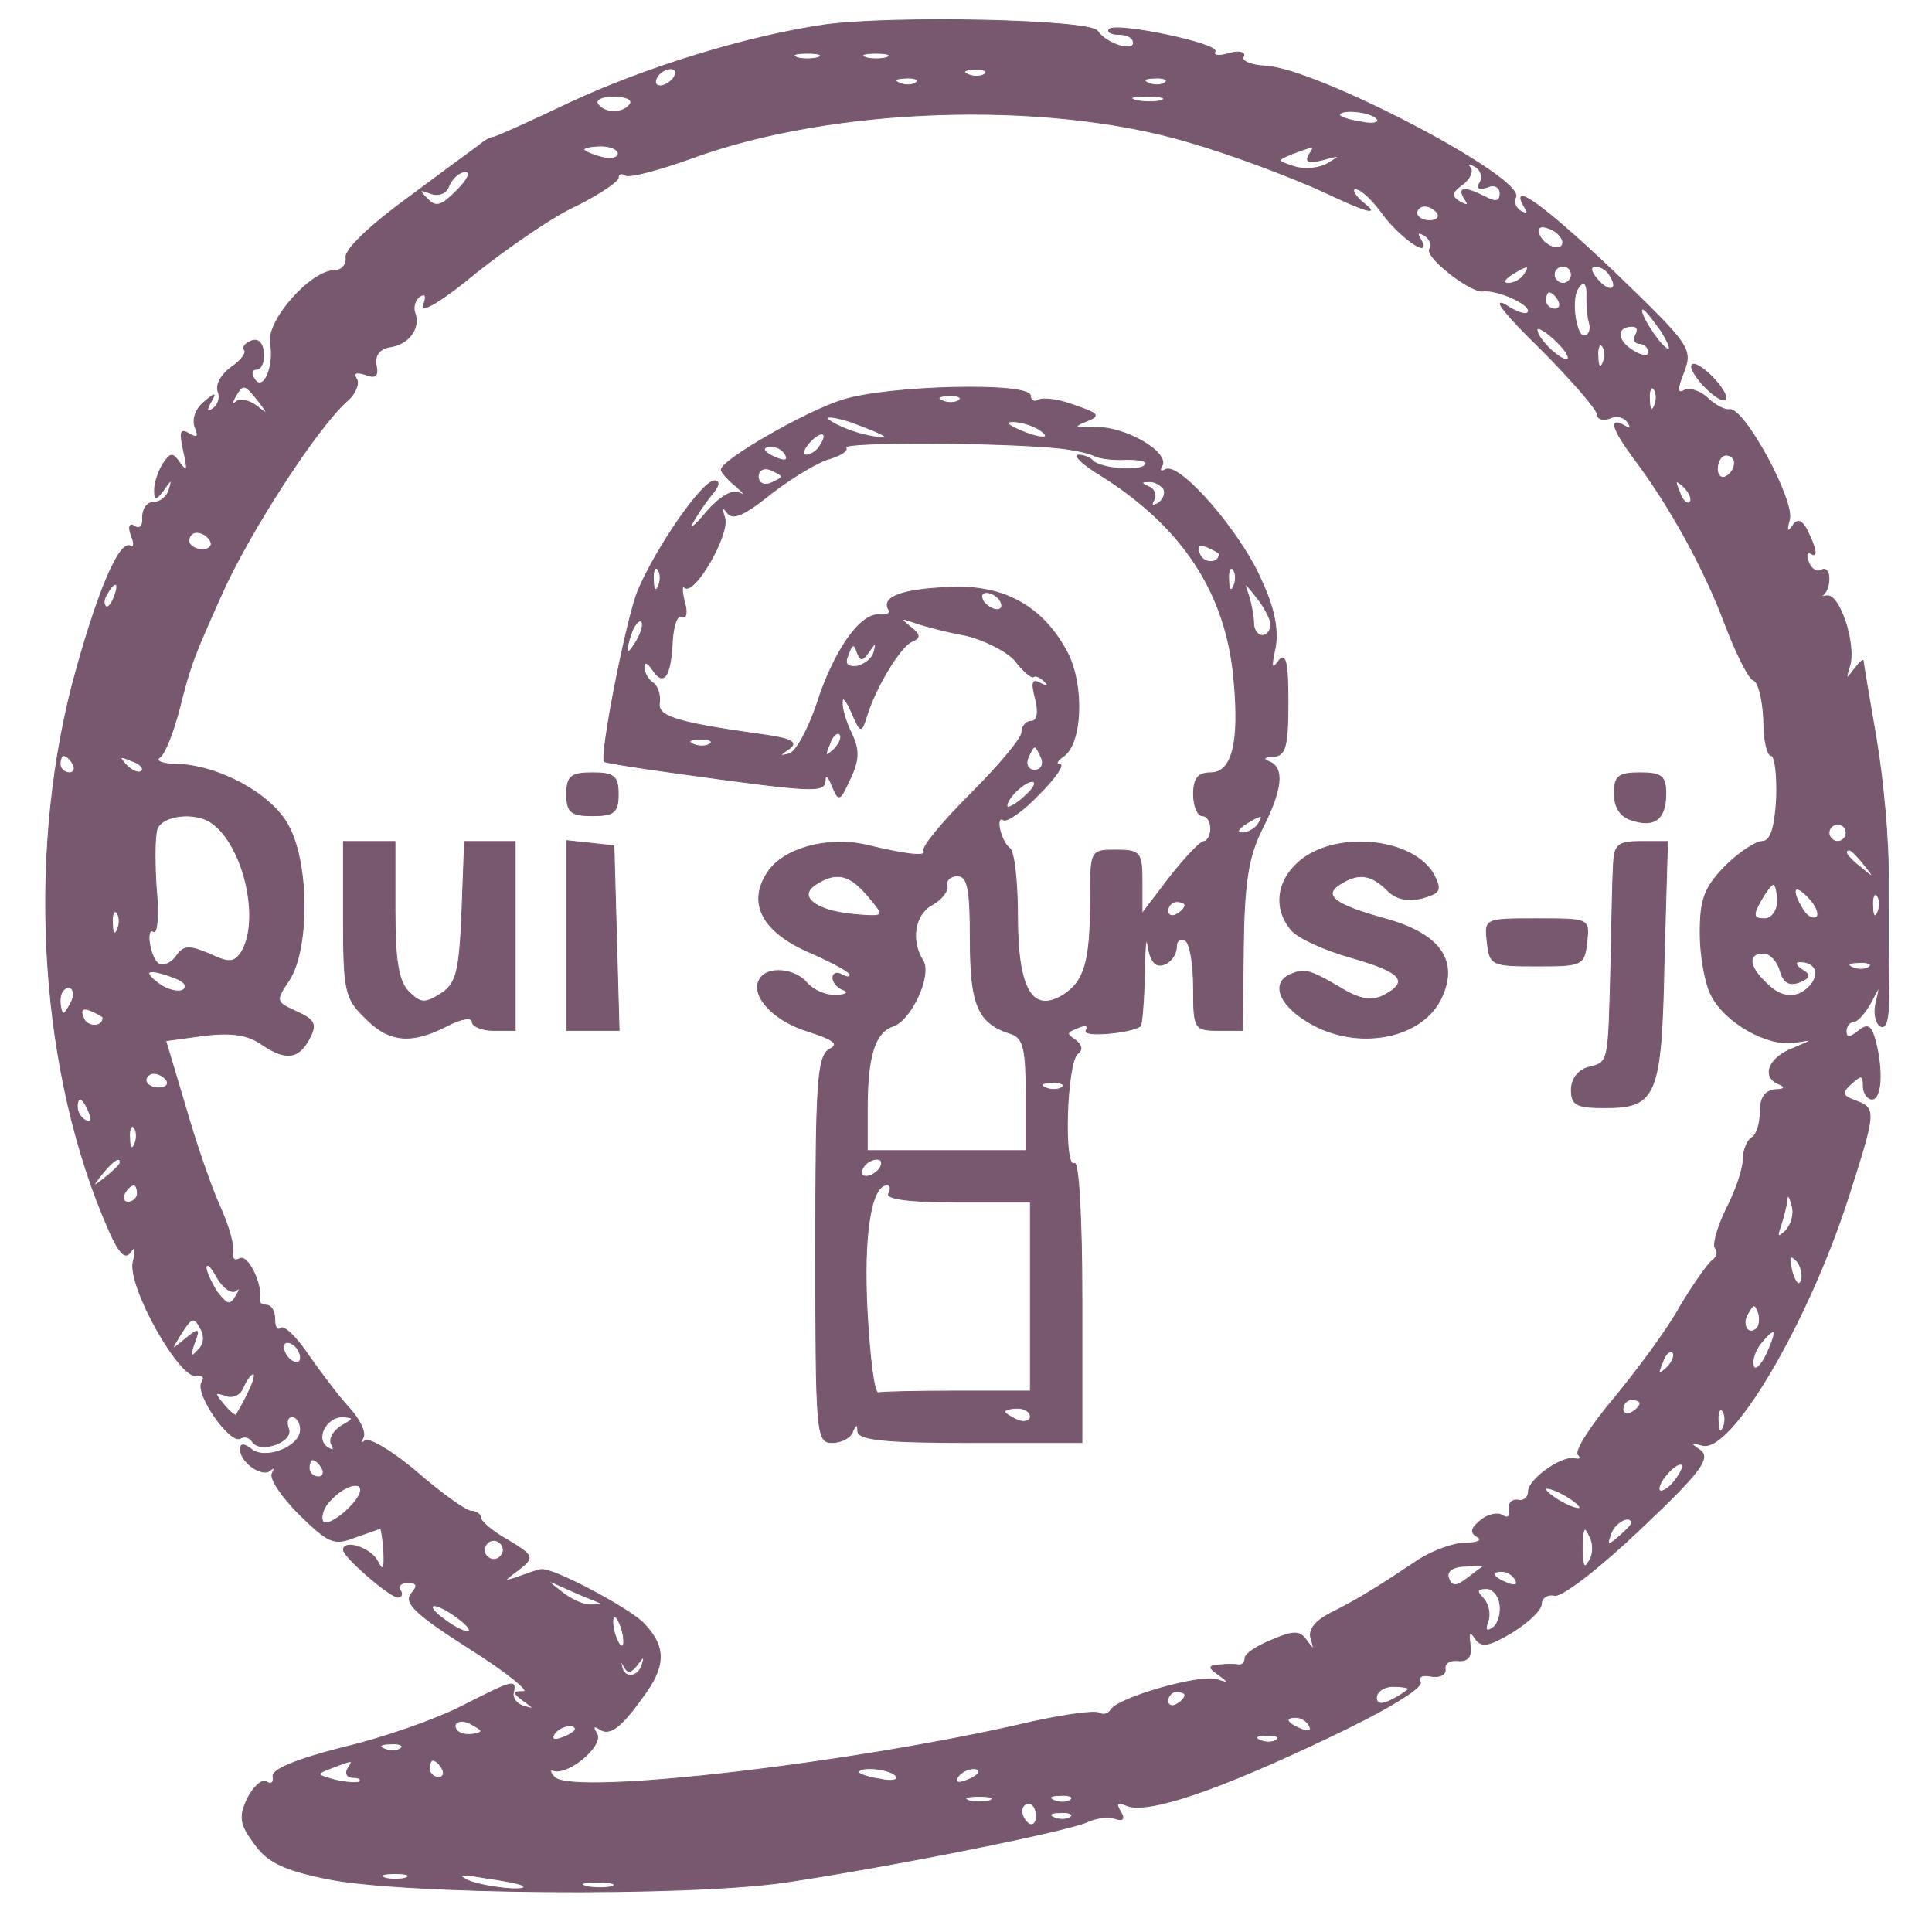
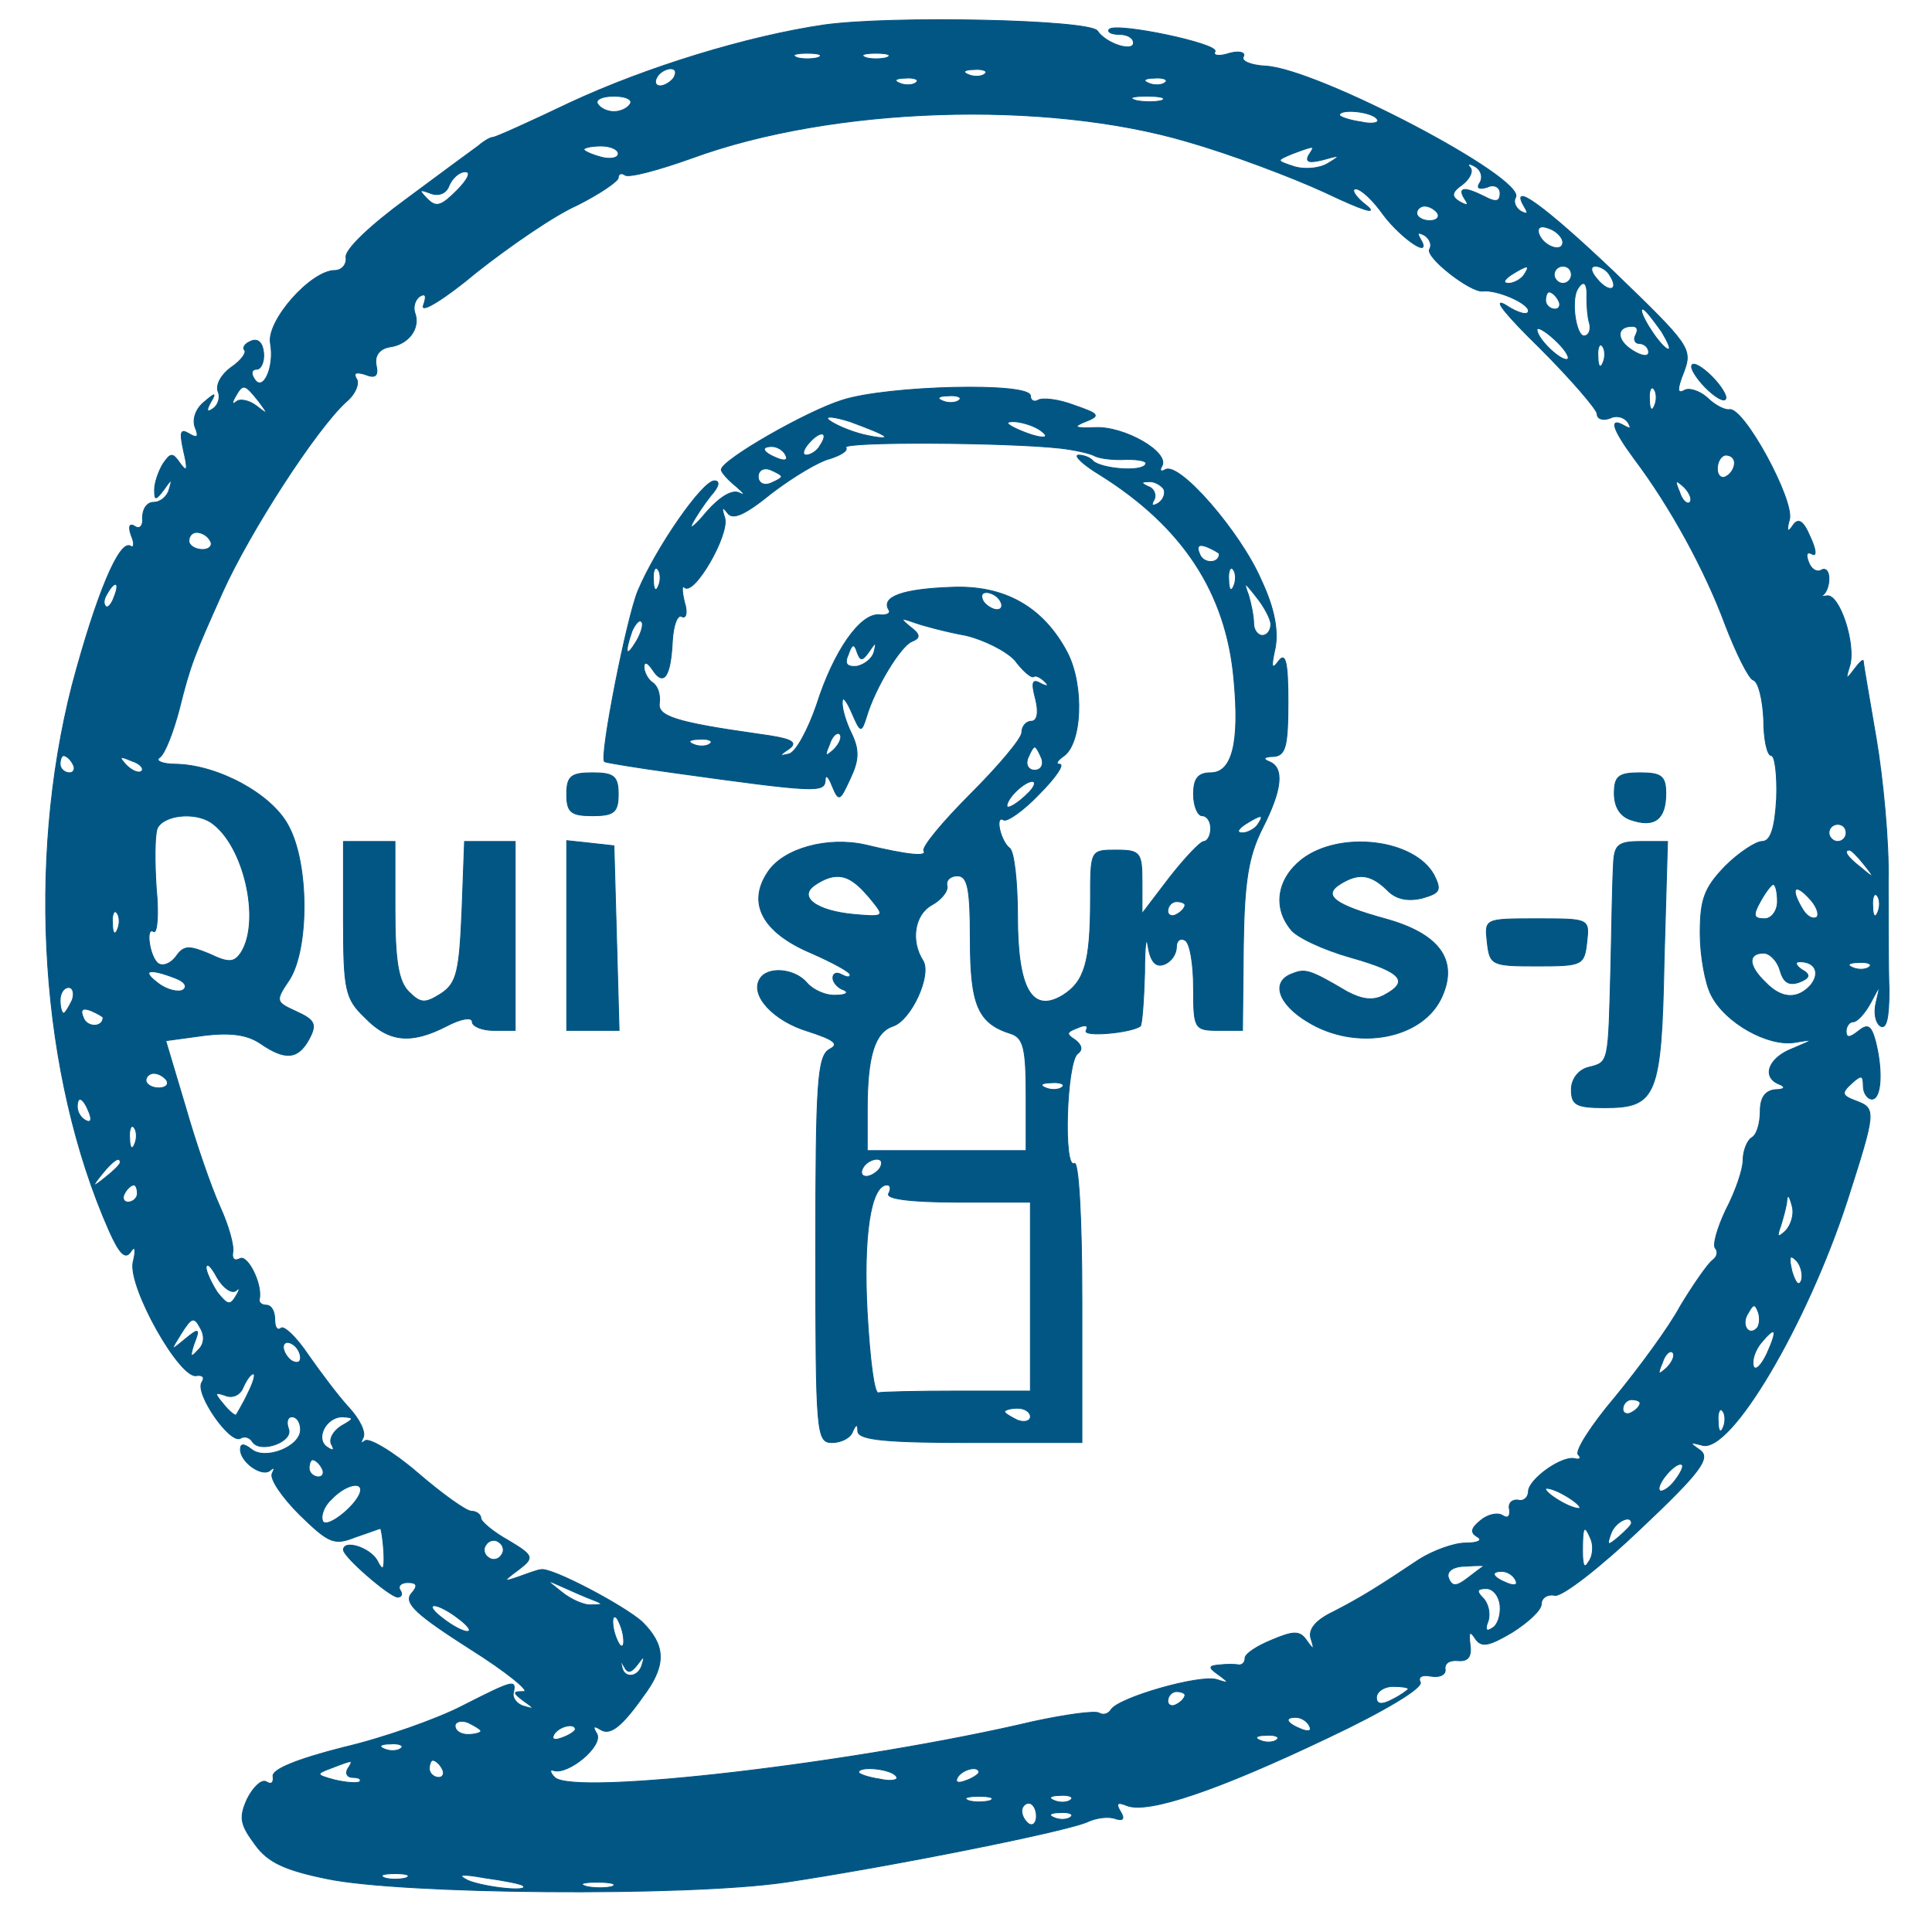
<svg xmlns="http://www.w3.org/2000/svg" version="1.0" width="60pt" height="60pt" viewBox="0 0 225 225" preserveAspectRatio="xMidYMid meet">
-   <g transform="translate(0,225) scale(0.1,-0.1)" fill="#78586f" stroke="#78586f">
+   <g transform="translate(0,225) scale(0.1,-0.1)" fill="#025684" stroke="#025684">
    <path d="M960 2221 c-89 -13 -207 -49 -297 -91 -46 -22 -86 -40 -89 -40 -3 0 -10 -4 -17 -10 -7 -5 -45 -33 -84 -62 -41 -30 -72 -59 -70 -68 1 -8 -5 -15 -13 -15 -28 0 -80 -59 -75 -85 5 -28 -9 -58 -19 -41 -4 6 -3 11 3 11 5 0 9 9 8 19 -1 11 -6 17 -14 14 -8 -3 -11 -8 -8 -11 2 -3 -4 -12 -16 -20 -11 -8 -18 -20 -15 -28 3 -7 0 -16 -6 -20 -7 -5 -8 -2 -3 7 7 12 6 12 -7 1 -10 -8 -14 -20 -11 -29 5 -12 3 -14 -7 -8 -10 6 -11 2 -6 -21 5 -21 4 -25 -4 -14 -9 13 -11 13 -20 0 -5 -8 -10 -22 -10 -30 0 -13 1 -13 11 0 9 13 10 13 6 0 -2 -8 -10 -15 -18 -15 -8 0 -13 -8 -13 -18 1 -9 -3 -14 -9 -10 -6 4 -8 0 -4 -11 4 -9 3 -15 -1 -12 -13 8 -40 -57 -68 -162 -53 -207 -37 -454 43 -635 12 -27 19 -34 25 -25 5 8 7 4 3 -12 -6 -29 55 -137 74 -132 7 1 10 -2 6 -8 -8 -13 33 -72 45 -65 5 3 11 1 14 -4 9 -14 48 0 42 15 -3 8 -1 14 4 14 6 0 10 -7 10 -15 0 -20 -41 -36 -57 -23 -9 7 -13 7 -13 0 0 -15 26 -33 35 -24 5 4 5 2 2 -4 -3 -6 11 -27 32 -48 34 -33 40 -36 65 -26 15 5 28 10 29 10 1 0 3 -12 4 -27 1 -22 -1 -24 -8 -10 -9 15 -39 24 -39 12 0 -8 53 -54 63 -55 5 0 6 4 3 8 -3 5 1 9 9 9 11 0 12 -4 4 -13 -9 -11 7 -25 68 -64 43 -27 71 -50 63 -50 -13 0 -13 -1 0 -11 13 -9 13 -10 0 -6 -8 2 -14 10 -12 16 3 15 1 15 -60 -16 -29 -15 -91 -37 -138 -48 -55 -14 -84 -26 -82 -34 1 -7 -2 -10 -8 -6 -5 3 -15 -6 -22 -20 -10 -22 -8 -30 9 -53 15 -21 35 -30 84 -40 86 -18 418 -21 534 -4 120 18 332 60 353 71 9 4 23 6 31 3 9 -3 11 0 6 8 -6 10 -4 12 8 7 25 -9 105 18 233 79 68 32 112 59 108 65 -3 6 2 9 12 7 11 -2 18 2 17 8 -1 7 5 11 15 10 12 -1 16 5 14 19 -2 15 0 16 6 7 7 -11 16 -9 43 7 19 12 34 26 34 33 0 7 7 12 16 10 9 -1 54 34 100 78 70 66 81 82 69 91 -13 9 -13 10 2 6 33 -11 122 140 169 284 34 106 34 108 10 117 -16 6 -17 9 -5 20 12 11 14 10 14 -3 0 -8 5 -15 10 -15 11 0 13 33 4 68 -5 18 -9 20 -20 11 -10 -8 -14 -8 -14 0 0 6 4 11 8 11 5 0 14 10 21 23 11 21 11 21 6 0 -3 -12 -1 -24 5 -28 7 -4 10 10 10 42 -1 26 -1 84 -1 128 1 44 -6 118 -14 165 -8 47 -15 87 -15 90 0 3 -5 -2 -11 -10 -9 -12 -10 -12 -5 4 8 25 -12 86 -27 82 -7 -1 -9 -1 -4 1 4 3 7 11 7 19 0 9 -4 13 -9 10 -5 -3 -12 1 -15 10 -3 8 -2 12 4 9 6 -4 5 5 -2 20 -8 19 -14 22 -20 13 -6 -9 -8 -7 -4 7 6 22 -53 131 -70 128 -5 -1 -17 5 -26 14 -9 8 -22 12 -27 8 -8 -4 -8 2 0 22 10 27 7 31 -81 116 -82 78 -124 108 -104 75 4 -7 3 -8 -5 -4 -6 4 -9 11 -6 16 13 22 -231 150 -291 153 -18 1 -29 6 -26 11 3 5 -5 7 -16 4 -12 -4 -20 -3 -17 2 5 9 -114 34 -123 26 -3 -3 2 -6 11 -6 10 0 17 -4 17 -10 0 -11 -32 -1 -42 14 -9 13 -238 18 -318 7z m-7 -38 c-7 -2 -19 -2 -25 0 -7 3 -2 5 12 5 14 0 19 -2 13 -5z m80 0 c-7 -2 -19 -2 -25 0 -7 3 -2 5 12 5 14 0 19 -2 13 -5z m-248 -23 c-3 -5 -11 -10 -16 -10 -6 0 -7 5 -4 10 3 6 11 10 16 10 6 0 7 -4 4 -10z m362 4 c-3 -3 -12 -4 -19 -1 -8 3 -5 6 6 6 11 1 17 -2 13 -5z m-80 -10 c-3 -3 -12 -4 -19 -1 -8 3 -5 6 6 6 11 1 17 -2 13 -5z m290 0 c-3 -3 -12 -4 -19 -1 -8 3 -5 6 6 6 11 1 17 -2 13 -5z m-623 -25 c-3 -5 -11 -9 -19 -9 -8 0 -16 4 -19 9 -3 5 5 9 19 9 14 0 22 -4 19 -9z m619 4 c-7 -2 -21 -2 -30 0 -10 3 -4 5 12 5 17 0 24 -2 18 -5z m30 -48 c49 -14 121 -41 160 -59 44 -21 63 -27 48 -15 -13 10 -18 19 -12 19 6 0 20 -13 32 -30 21 -28 58 -53 43 -28 -4 7 -3 8 5 4 6 -4 9 -11 6 -16 -6 -9 48 -51 62 -49 16 2 53 -14 53 -23 0 -6 -12 -3 -27 7 -16 9 2 -13 40 -50 37 -37 67 -72 67 -77 0 -6 7 -8 15 -5 8 4 17 1 21 -5 4 -7 3 -8 -4 -4 -19 11 -14 -4 11 -38 43 -57 83 -131 106 -193 13 -34 28 -64 33 -65 6 -2 11 -23 12 -46 0 -23 4 -42 9 -42 4 0 7 -22 6 -50 -2 -35 -7 -50 -17 -50 -7 0 -27 -13 -43 -29 -24 -25 -29 -38 -29 -78 0 -26 6 -59 13 -72 16 -32 66 -60 97 -55 24 4 24 4 -2 -7 -29 -11 -37 -34 -15 -42 7 -3 5 -6 -5 -6 -12 -1 -18 -9 -18 -25 0 -14 -4 -28 -10 -31 -5 -3 -10 -15 -10 -26 0 -11 -9 -37 -20 -58 -10 -21 -16 -42 -12 -45 3 -4 2 -10 -4 -14 -5 -4 -22 -28 -37 -53 -14 -26 -49 -73 -76 -106 -28 -33 -47 -63 -43 -67 4 -4 2 -6 -3 -5 -15 5 -55 -24 -55 -38 0 -7 -6 -12 -12 -10 -7 1 -12 -4 -10 -11 1 -8 -2 -11 -8 -7 -6 4 -18 1 -26 -6 -11 -9 -12 -14 -3 -19 6 -4 0 -7 -14 -7 -14 0 -38 -9 -54 -19 -48 -32 -67 -44 -100 -61 -21 -10 -30 -21 -26 -32 4 -13 3 -13 -5 -2 -8 12 -15 12 -41 1 -17 -7 -31 -16 -31 -21 0 -5 -3 -8 -7 -8 -5 1 -15 1 -23 0 -13 -1 -13 -3 0 -12 12 -9 12 -10 -3 -5 -20 6 -114 -21 -123 -35 -3 -5 -9 -7 -14 -4 -5 3 -40 -2 -77 -10 -203 -48 -535 -87 -557 -65 -6 6 -6 10 -1 8 17 -5 58 29 50 43 -5 8 -4 10 4 5 12 -8 26 4 54 44 23 33 21 55 -5 81 -21 19 -106 64 -118 61 -3 0 -14 -4 -25 -8 -20 -7 -20 -6 -1 8 18 14 18 16 -12 34 -18 10 -32 22 -32 26 0 4 -5 8 -11 8 -6 0 -34 20 -63 45 -29 25 -57 41 -61 37 -5 -4 -5 -2 -2 4 3 6 -4 21 -17 35 -12 13 -33 41 -47 61 -14 21 -29 35 -32 31 -4 -3 -7 1 -7 10 0 10 -4 17 -10 17 -5 0 -9 3 -8 7 4 17 -14 53 -23 47 -6 -3 -9 0 -8 7 2 8 -5 32 -15 54 -10 22 -28 74 -40 116 l-23 77 44 6 c32 4 51 1 66 -9 29 -20 44 -19 57 5 9 17 7 22 -15 32 -24 11 -25 12 -8 37 23 36 23 135 -1 179 -19 37 -82 71 -131 72 -16 0 -25 4 -19 8 6 4 16 30 23 57 13 52 17 61 50 135 32 71 109 190 144 222 11 9 16 22 12 27 -4 7 0 8 10 5 12 -5 16 -2 13 11 -2 11 4 19 16 21 22 3 36 22 29 40 -2 6 0 15 6 19 7 4 8 0 4 -11 -3 -9 25 8 62 39 38 30 90 66 117 78 26 13 48 28 48 32 0 5 4 6 8 3 5 -3 39 6 78 20 164 60 411 68 577 19z m221 26 c3 -4 -6 -6 -19 -3 -14 2 -25 6 -25 8 0 8 39 4 44 -5z m-884 -40 c0 -5 -9 -7 -20 -4 -11 3 -20 7 -20 9 0 2 9 4 20 4 11 0 20 -4 20 -9z m804 -2 c-4 -8 1 -9 17 -5 21 6 21 5 6 -4 -9 -6 -27 -8 -40 -4 -21 7 -21 7 -2 15 27 10 27 10 19 -2z m200 -31 c-5 -7 -2 -9 8 -6 8 4 15 0 15 -7 0 -10 -5 -11 -18 -4 -24 12 -32 11 -23 -3 5 -7 3 -8 -6 -3 -10 6 -10 11 3 20 9 7 13 16 9 20 -4 5 -1 5 6 1 7 -4 9 -12 6 -18z m-1192 -10 c-18 -18 -24 -20 -34 -10 -11 11 -10 12 3 7 10 -4 19 0 22 9 4 9 12 16 19 16 7 0 3 -9 -10 -22z m1142 -26 c3 -5 -1 -9 -9 -9 -8 0 -15 4 -15 9 0 4 4 8 9 8 6 0 12 -4 15 -8z m146 -34 c0 -13 -23 -5 -28 10 -2 7 2 10 12 6 9 -3 16 -11 16 -16z m-45 -38 c-3 -5 -12 -10 -18 -10 -7 0 -6 4 3 10 19 12 23 12 15 0z m55 0 c0 -5 -4 -10 -10 -10 -5 0 -10 5 -10 10 0 6 5 10 10 10 6 0 10 -4 10 -10z m45 -1 c11 -17 -1 -21 -15 -4 -8 9 -8 15 -2 15 6 0 14 -5 17 -11z m-27 -26 c0 -10 1 -23 3 -29 2 -7 0 -14 -5 -15 -10 -4 -17 40 -9 54 7 12 12 8 11 -10z m-33 -3 c3 -5 1 -10 -4 -10 -6 0 -11 5 -11 10 0 6 2 10 4 10 3 0 8 -4 11 -10z m120 -36 c9 -15 12 -23 6 -20 -11 7 -35 46 -28 46 3 0 12 -12 22 -26z m-109 -32 c-6 -5 -36 23 -36 34 0 4 9 -1 20 -11 11 -10 18 -20 16 -23z m79 28 c-3 -5 -1 -10 4 -10 6 0 11 -5 11 -10 0 -6 -8 -5 -19 2 -19 12 -19 28 0 28 6 0 7 -4 4 -10z m-38 -32 c-3 -8 -6 -5 -6 6 -1 11 2 17 5 13 3 -3 4 -12 1 -19z m-1566 -45 c12 -16 12 -17 -2 -6 -9 7 -20 9 -24 5 -5 -4 -5 -1 -1 6 9 16 11 15 27 -5z m1626 -5 c-3 -8 -6 -5 -6 6 -1 11 2 17 5 13 3 -3 4 -12 1 -19z m93 -67 c0 -6 -4 -13 -10 -16 -5 -3 -10 1 -10 9 0 9 5 16 10 16 6 0 10 -4 10 -9z m-52 -46 c-3 -3 -9 2 -12 12 -6 14 -5 15 5 6 7 -7 10 -15 7 -18z m-1723 -45 c3 -5 -1 -10 -9 -10 -9 0 -16 5 -16 10 0 6 4 10 9 10 6 0 13 -4 16 -10z m-112 -65 c-3 -9 -8 -14 -10 -11 -3 3 -2 9 2 15 9 16 15 13 8 -4z m-48 -195 c3 -5 1 -10 -4 -10 -6 0 -11 5 -11 10 0 6 2 10 4 10 3 0 8 -4 11 -10z m80 -8 c-3 -3 -11 0 -18 7 -9 10 -8 11 6 5 10 -3 15 -9 12 -12z m81 -60 c38 -26 58 -114 35 -151 -8 -12 -14 -13 -37 -2 -24 10 -30 10 -39 -3 -6 -8 -15 -12 -21 -8 -10 8 -15 44 -5 37 4 -2 6 20 3 50 -2 30 -2 61 1 70 7 16 44 20 63 7z m1904 -12 c0 -5 -4 -10 -10 -10 -5 0 -10 5 -10 10 0 6 5 10 10 10 6 0 10 -4 10 -10z m21 -37 c13 -16 12 -17 -3 -4 -17 13 -22 21 -14 21 2 0 10 -8 17 -17z m-101 -43 c0 -11 -7 -20 -15 -20 -13 0 -14 4 -5 20 6 11 13 20 15 20 3 0 5 -9 5 -20z m46 -18 c-4 -3 -11 0 -16 8 -15 24 -11 33 6 15 9 -9 13 -19 10 -23z m71 6 c-3 -8 -6 -5 -6 6 -1 11 2 17 5 13 3 -3 4 -12 1 -19z m-2050 -20 c-3 -8 -6 -5 -6 6 -1 11 2 17 5 13 3 -3 4 -12 1 -19z m1936 -48 c4 -14 10 -18 22 -14 13 5 14 9 3 15 -7 5 -8 9 -2 9 18 0 24 -13 13 -27 -15 -17 -34 -17 -53 3 -20 19 -21 34 -2 34 7 0 16 -9 19 -20z m104 4 c-3 -3 -12 -4 -19 -1 -8 3 -5 6 6 6 11 1 17 -2 13 -5z m-1973 -13 c11 -4 15 -10 9 -14 -5 -3 -19 0 -29 8 -20 15 -11 18 20 6z m-120 -26 c-4 -8 -8 -15 -10 -15 -2 0 -4 7 -4 15 0 8 4 15 10 15 5 0 7 -7 4 -15z m36 -20 c0 -12 -19 -12 -23 0 -4 9 -1 12 9 8 7 -3 14 -7 14 -8z m74 -73 c3 -5 -1 -9 -9 -9 -8 0 -15 4 -15 9 0 4 4 8 9 8 6 0 12 -4 15 -8z m-90 -38 c3 -8 2 -12 -4 -9 -6 3 -10 10 -10 16 0 14 7 11 14 -7z m53 -36 c-3 -8 -6 -5 -6 6 -1 11 2 17 5 13 3 -3 4 -12 1 -19z m-17 -22 c0 -2 -8 -10 -17 -17 -16 -13 -17 -12 -4 4 13 16 21 21 21 13z m20 -36 c0 -5 -5 -10 -11 -10 -5 0 -7 5 -4 10 3 6 8 10 11 10 2 0 4 -4 4 -10z m1919 -44 c-9 -8 -10 -7 -5 7 3 10 7 24 7 30 1 7 3 4 6 -7 3 -10 -1 -23 -8 -30z m19 -57 c-3 -8 -7 -3 -11 10 -4 17 -3 21 5 13 5 -5 8 -16 6 -23z m-1823 -12 c4 4 5 2 0 -6 -7 -12 -10 -11 -22 4 -7 11 -13 24 -13 29 1 6 6 1 13 -12 7 -12 17 -19 22 -15z m1771 -44 c-10 -10 -19 5 -10 18 6 11 8 11 12 0 2 -7 1 -15 -2 -18z m-1816 -26 c-8 -9 -9 -7 -4 8 7 18 6 19 -11 5 -17 -14 -17 -14 -4 7 12 19 15 20 22 7 6 -10 5 -20 -3 -27z m1828 -3 c-7 -15 -14 -21 -16 -15 -2 7 2 18 8 26 18 22 21 18 8 -11z m-1708 -5 c0 -6 -4 -7 -10 -4 -5 3 -10 11 -10 16 0 6 5 7 10 4 6 -3 10 -11 10 -16z m1591 -12 c-10 -9 -11 -8 -5 6 3 10 9 15 12 12 3 -3 0 -11 -7 -18z m-1652 -29 c-6 -13 -13 -24 -14 -26 -1 -1 -8 4 -15 13 -11 13 -10 14 2 10 9 -4 18 1 21 9 4 9 9 16 12 16 3 0 0 -10 -6 -22z m1621 -12 c0 -3 -4 -8 -10 -11 -5 -3 -10 -1 -10 4 0 6 5 11 10 11 6 0 10 -2 10 -4z m97 -28 c-3 -8 -6 -5 -6 6 -1 11 2 17 5 13 3 -3 4 -12 1 -19z m-1610 1 c-9 -6 -14 -15 -11 -21 4 -7 2 -8 -4 -4 -16 9 -3 36 17 36 14 -1 14 -2 -2 -11z m-22 -49 c3 -5 1 -10 -4 -10 -6 0 -11 5 -11 10 0 6 2 10 4 10 3 0 8 -4 11 -10z m1575 -15 c-7 -9 -15 -13 -17 -11 -6 6 20 36 26 30 2 -2 -2 -10 -9 -19z m-1530 -10 c0 -14 -38 -46 -44 -37 -3 6 1 18 10 26 15 16 34 21 34 11z m1420 -21 c0 -2 -9 0 -20 6 -11 6 -20 13 -20 16 0 2 9 0 20 -6 11 -6 20 -13 20 -16z m60 -18 c0 -2 -7 -9 -15 -16 -13 -11 -14 -10 -9 4 5 14 24 23 24 12z m-47 -19 c3 -8 2 -20 -3 -26 -5 -9 -7 -4 -7 13 0 29 2 32 10 13z m-1269 -18 c-3 -5 -10 -7 -15 -3 -5 3 -7 10 -3 15 3 5 10 7 15 3 5 -3 7 -10 3 -15z m1144 -13 c-2 -1 -10 -7 -19 -14 -13 -10 -18 -10 -22 0 -3 8 5 14 20 14 13 1 23 1 21 0z m37 -16 c3 -6 -1 -7 -9 -4 -18 7 -21 14 -7 14 6 0 13 -4 16 -10z m-1075 -23 c13 -5 13 -6 -1 -6 -8 -1 -24 6 -35 15 -19 15 -19 15 1 6 11 -5 27 -12 35 -15z m1057 -7 c1 -11 -3 -23 -9 -26 -7 -5 -9 -2 -5 8 3 9 0 21 -6 27 -8 8 -7 11 4 11 8 0 15 -9 16 -20z m-1213 -15 c11 -8 16 -15 10 -15 -5 0 -18 7 -28 15 -11 8 -16 15 -10 15 5 0 18 -7 28 -15z m192 -21 c1 -9 0 -13 -4 -10 -3 4 -7 14 -8 22 -1 9 0 13 4 10 3 -4 7 -14 8 -22z m16 -33 c8 11 9 11 6 1 -4 -16 -22 -18 -24 -2 -2 7 -1 6 3 -1 4 -8 8 -7 15 2z m898 -28 c0 -1 -8 -7 -18 -12 -13 -7 -19 -6 -19 2 0 7 9 13 19 13 10 0 18 -1 18 -3z m-260 -7 c0 -3 -4 -8 -10 -11 -5 -3 -10 -1 -10 4 0 6 5 11 10 11 6 0 10 -2 10 -4z m-820 -42 c0 -2 -7 -4 -15 -4 -8 0 -15 4 -15 10 0 5 7 7 15 4 8 -4 15 -8 15 -10z m965 6 c3 -6 -1 -7 -9 -4 -18 7 -21 14 -7 14 6 0 13 -4 16 -10z m-855 -4 c0 -2 -7 -7 -16 -10 -8 -3 -12 -2 -9 4 6 10 25 14 25 6z m817 -12 c-3 -3 -12 -4 -19 -1 -8 3 -5 6 6 6 11 1 17 -2 13 -5z m-1020 -10 c-3 -3 -12 -4 -19 -1 -8 3 -5 6 6 6 11 1 17 -2 13 -5z m-62 -24 c-3 -5 -1 -10 6 -10 7 0 10 -2 8 -5 -3 -2 -16 -1 -29 2 -22 6 -23 7 -4 14 26 10 26 10 19 -1z m110 0 c3 -5 1 -10 -4 -10 -6 0 -11 5 -11 10 0 6 2 10 4 10 3 0 8 -4 11 -10z m529 -9 c3 -4 -6 -6 -19 -3 -14 2 -25 6 -25 8 0 8 39 4 44 -5z m96 5 c0 -2 -7 -7 -16 -10 -8 -3 -12 -2 -9 4 6 10 25 14 25 6z m13 -33 c-7 -2 -19 -2 -25 0 -7 3 -2 5 12 5 14 0 19 -2 13 -5z m94 1 c-3 -3 -12 -4 -19 -1 -8 3 -5 6 6 6 11 1 17 -2 13 -5z m-40 -19 c0 -8 -4 -12 -9 -9 -4 3 -8 9 -8 15 0 5 4 9 8 9 5 0 9 -7 9 -15z m40 -1 c-3 -3 -12 -4 -19 -1 -8 3 -5 6 6 6 11 1 17 -2 13 -5z m-774 -71 c-7 -2 -19 -2 -25 0 -7 3 -2 5 12 5 14 0 19 -2 13 -5z m136 -9 c9 -8 -45 -2 -64 6 -14 7 -8 8 20 3 22 -3 42 -7 44 -9z m104 -1 c-7 -2 -21 -2 -30 0 -10 3 -4 5 12 5 17 0 24 -2 18 -5z" />
    <path d="M981 1784 c-42 -13 -141 -70 -141 -81 0 -3 8 -12 18 -20 9 -8 11 -11 3 -7 -8 4 -22 -4 -38 -22 -13 -16 -21 -22 -17 -14 4 8 14 23 22 33 9 10 11 17 4 17 -14 0 -68 -78 -89 -128 -13 -31 -45 -193 -39 -199 1 -1 37 -7 81 -13 165 -23 175 -23 176 -9 0 8 4 5 8 -6 8 -19 9 -18 21 8 10 21 11 33 2 52 -7 14 -12 31 -11 38 0 7 5 1 11 -13 10 -23 11 -24 17 -5 10 34 40 83 53 88 10 4 10 8 -2 17 -12 10 -12 11 5 5 11 -4 38 -11 60 -15 21 -5 47 -18 57 -29 9 -12 19 -21 22 -19 2 2 8 -1 13 -6 5 -5 3 -6 -5 -2 -10 6 -11 1 -6 -18 4 -16 2 -26 -5 -26 -6 0 -11 -6 -11 -13 0 -7 -27 -39 -60 -72 -32 -32 -57 -62 -54 -66 4 -7 -18 -5 -68 7 -44 10 -96 -4 -114 -32 -24 -36 -6 -70 51 -94 25 -11 45 -22 45 -25 0 -4 -4 -3 -10 0 -5 3 -10 2 -10 -4 0 -5 6 -12 13 -14 6 -3 2 -6 -9 -6 -12 -1 -27 6 -34 14 -14 17 -46 20 -55 5 -12 -19 16 -49 56 -61 31 -10 37 -15 25 -21 -14 -8 -16 -40 -16 -233 0 -215 1 -225 19 -225 11 0 22 6 24 13 4 9 6 9 6 0 1 -10 34 -13 131 -13 l130 0 0 166 c0 98 -4 163 -9 159 -13 -7 -9 118 4 128 6 4 5 10 -3 16 -11 7 -10 9 3 14 9 4 13 3 10 -3 -5 -8 52 -3 63 5 2 2 4 29 5 62 0 32 2 46 4 31 3 -18 9 -25 19 -21 8 3 14 12 14 20 0 8 5 11 10 8 6 -3 10 -28 10 -56 0 -47 1 -49 29 -49 l28 0 1 98 c1 76 6 105 22 137 23 45 26 71 8 78 -8 3 -6 6 5 6 14 1 17 11 17 64 0 46 -3 58 -11 47 -8 -11 -9 -7 -4 15 4 21 -1 47 -16 79 -24 56 -96 139 -112 129 -5 -3 -7 -1 -4 4 10 16 -44 47 -78 45 -24 -1 -26 1 -11 7 18 7 16 9 -13 19 -18 7 -37 9 -42 6 -5 -3 -9 0 -9 5 0 16 -166 12 -219 -5z m136 0 c-3 -3 -12 -4 -19 -1 -8 3 -5 6 6 6 11 1 17 -2 13 -5z m-87 -42 c3 -3 -8 -2 -25 2 -16 4 -34 12 -40 17 -5 5 6 4 25 -2 19 -7 37 -14 40 -17z m180 8 c18 -12 2 -12 -25 0 -13 6 -15 9 -5 9 8 0 22 -4 30 -9z m-255 -19 c-3 -6 -11 -11 -16 -11 -5 0 -4 6 3 14 14 16 24 13 13 -3z m280 -3 c17 -2 35 -6 40 -9 6 -3 22 -5 37 -4 15 0 25 -2 22 -6 -5 -9 -51 -5 -61 4 -3 4 -11 7 -17 7 -6 0 5 -11 25 -23 96 -60 147 -137 156 -238 7 -74 -2 -109 -27 -109 -15 0 -20 -7 -20 -25 0 -14 5 -25 10 -25 6 0 10 -7 10 -15 0 -8 -4 -15 -8 -15 -4 0 -22 -19 -40 -42 l-32 -42 0 37 c0 34 -2 37 -30 37 -30 0 -30 0 -30 -57 0 -74 -7 -96 -32 -112 -36 -22 -53 7 -53 92 0 40 -4 75 -9 79 -11 8 -18 40 -7 33 4 -2 23 11 41 30 19 19 30 35 24 35 -5 0 -3 4 4 9 22 14 25 82 5 121 -28 53 -73 79 -136 76 -55 -2 -81 -11 -72 -26 3 -4 -2 -7 -11 -6 -22 2 -53 -42 -73 -105 -10 -29 -24 -55 -32 -57 -12 -3 -12 -2 0 6 11 8 2 12 -35 17 -99 14 -119 21 -116 37 1 9 -2 19 -8 23 -5 3 -10 12 -10 18 0 7 4 6 10 -3 13 -20 21 -8 23 33 1 19 6 32 11 29 5 -3 7 5 3 17 -3 13 -3 20 0 17 11 -11 53 62 47 81 -4 12 -3 14 3 6 6 -9 20 -3 52 23 25 19 55 37 68 40 12 4 21 9 18 13 -4 7 187 6 250 -1z m-320 -8 c3 -6 -1 -7 -9 -4 -18 7 -21 14 -7 14 6 0 13 -4 16 -10z m-5 -25 c0 -2 -6 -5 -13 -8 -8 -3 -14 1 -14 8 0 7 6 11 14 8 7 -3 13 -6 13 -8z m445 -14 c3 -5 0 -13 -6 -17 -7 -4 -9 -3 -5 4 3 5 0 13 -6 15 -9 4 -10 6 -1 6 6 1 14 -3 18 -8z m65 -76 c0 -12 -19 -12 -23 0 -4 9 -1 12 9 8 7 -3 14 -7 14 -8z m-653 -37 c-3 -8 -6 -5 -6 6 -1 11 2 17 5 13 3 -3 4 -12 1 -19z m670 0 c-3 -8 -6 -5 -6 6 -1 11 2 17 5 13 3 -3 4 -12 1 -19z m43 -45 c0 -7 -4 -13 -10 -13 -5 0 -10 6 -10 14 0 8 -3 23 -6 33 -6 16 -5 16 9 -2 9 -11 17 -26 17 -32z m-315 27 c3 -5 2 -10 -4 -10 -5 0 -13 5 -16 10 -3 6 -2 10 4 10 5 0 13 -4 16 -10z m-424 -47 c-12 -20 -14 -14 -5 12 4 9 9 14 11 11 3 -2 0 -13 -6 -23z m271 -12 c8 12 9 12 6 0 -2 -8 -11 -15 -20 -17 -12 -1 -15 3 -10 14 4 12 7 13 10 3 4 -11 6 -11 14 0z m-41 -114 c-10 -9 -11 -8 -5 6 3 10 9 15 12 12 3 -3 0 -11 -7 -18z m-144 7 c-3 -3 -12 -4 -19 -1 -8 3 -5 6 6 6 11 1 17 -2 13 -5z m386 -17 c3 -8 -1 -14 -8 -14 -7 0 -11 6 -8 14 3 7 6 13 8 13 2 0 5 -6 8 -13z m-17 -42 c-8 -8 -18 -15 -22 -15 -3 0 -1 7 6 15 7 8 17 15 22 15 5 0 3 -7 -6 -15z m269 -35 c-3 -5 -12 -10 -18 -10 -7 0 -6 4 3 10 19 12 23 12 15 0z m-470 -68 c6 -4 16 -15 23 -24 12 -15 10 -16 -23 -13 -45 4 -67 21 -45 35 18 12 32 12 45 2z m135 -66 c0 -77 9 -98 48 -110 14 -5 17 -18 17 -71 l0 -65 -92 0 -93 0 0 48 c0 63 9 90 30 97 21 7 45 59 35 76 -15 23 -10 54 10 65 11 6 19 16 18 22 -2 7 4 12 12 12 12 0 15 -15 15 -74z m250 40 c0 -3 -4 -8 -10 -11 -5 -3 -10 -1 -10 4 0 6 5 11 10 11 6 0 10 -2 10 -4z m-143 -212 c-3 -3 -12 -4 -19 -1 -8 3 -5 6 6 6 11 1 17 -2 13 -5z m-212 -94 c-3 -5 -11 -10 -16 -10 -6 0 -7 5 -4 10 3 6 11 10 16 10 6 0 7 -4 4 -10z m10 -30 c-4 -6 25 -10 79 -10 l86 0 0 -110 0 -110 -85 0 c-47 0 -88 -1 -92 -2 -5 -2 -10 40 -13 92 -5 90 4 150 23 150 4 0 5 -4 2 -10z m165 -260 c0 -5 -7 -7 -15 -4 -8 4 -15 8 -15 10 0 2 7 4 15 4 8 0 15 -4 15 -10z" />
    <path d="M660 1325 c0 -21 5 -25 30 -25 25 0 30 4 30 25 0 21 -5 25 -30 25 -25 0 -30 -4 -30 -25z" />
    <path d="M1880 1326 c0 -16 7 -27 20 -31 27 -9 40 1 40 31 0 20 -5 24 -30 24 -25 0 -30 -4 -30 -24z" />
    <path d="M400 1180 c0 -83 2 -93 25 -115 28 -29 54 -31 95 -10 17 9 30 11 30 5 0 -5 11 -10 25 -10 l25 0 0 110 0 110 -30 0 -29 0 -3 -81 c-3 -70 -6 -84 -24 -96 -19 -12 -24 -12 -38 2 -12 12 -16 36 -16 96 l0 79 -30 0 -30 0 0 -90z" />
    <path d="M660 1161 l0 -111 30 0 31 0 -3 108 -3 107 -27 3 -28 3 0 -110z" />
    <path d="M1516 1249 c-28 -22 -34 -55 -13 -81 6 -9 38 -24 70 -33 60 -17 69 -28 39 -44 -13 -7 -26 -5 -43 4 -44 26 -49 27 -64 21 -25 -9 -17 -35 18 -56 57 -35 136 -20 157 31 18 42 -5 72 -67 89 -58 16 -73 27 -53 40 22 14 36 12 55 -6 10 -11 24 -14 41 -10 21 6 23 9 14 27 -23 42 -110 52 -154 18z" />
    <path d="M1879 1243 c-1 -16 -2 -68 -3 -118 -3 -114 -2 -112 -26 -118 -12 -3 -20 -14 -20 -26 0 -18 6 -21 39 -21 60 0 66 13 69 172 l4 138 -31 0 c-27 0 -31 -4 -32 -27z" />
    <path d="M1732 1153 c3 -27 5 -28 58 -28 53 0 55 1 58 28 3 27 3 27 -58 27 -61 0 -61 0 -58 -27z" />
    <path d="M1970 1823 c0 -5 9 -18 20 -28 11 -10 20 -14 20 -8 0 5 -9 18 -20 28 -11 10 -20 14 -20 8z" />
  </g>
</svg>
